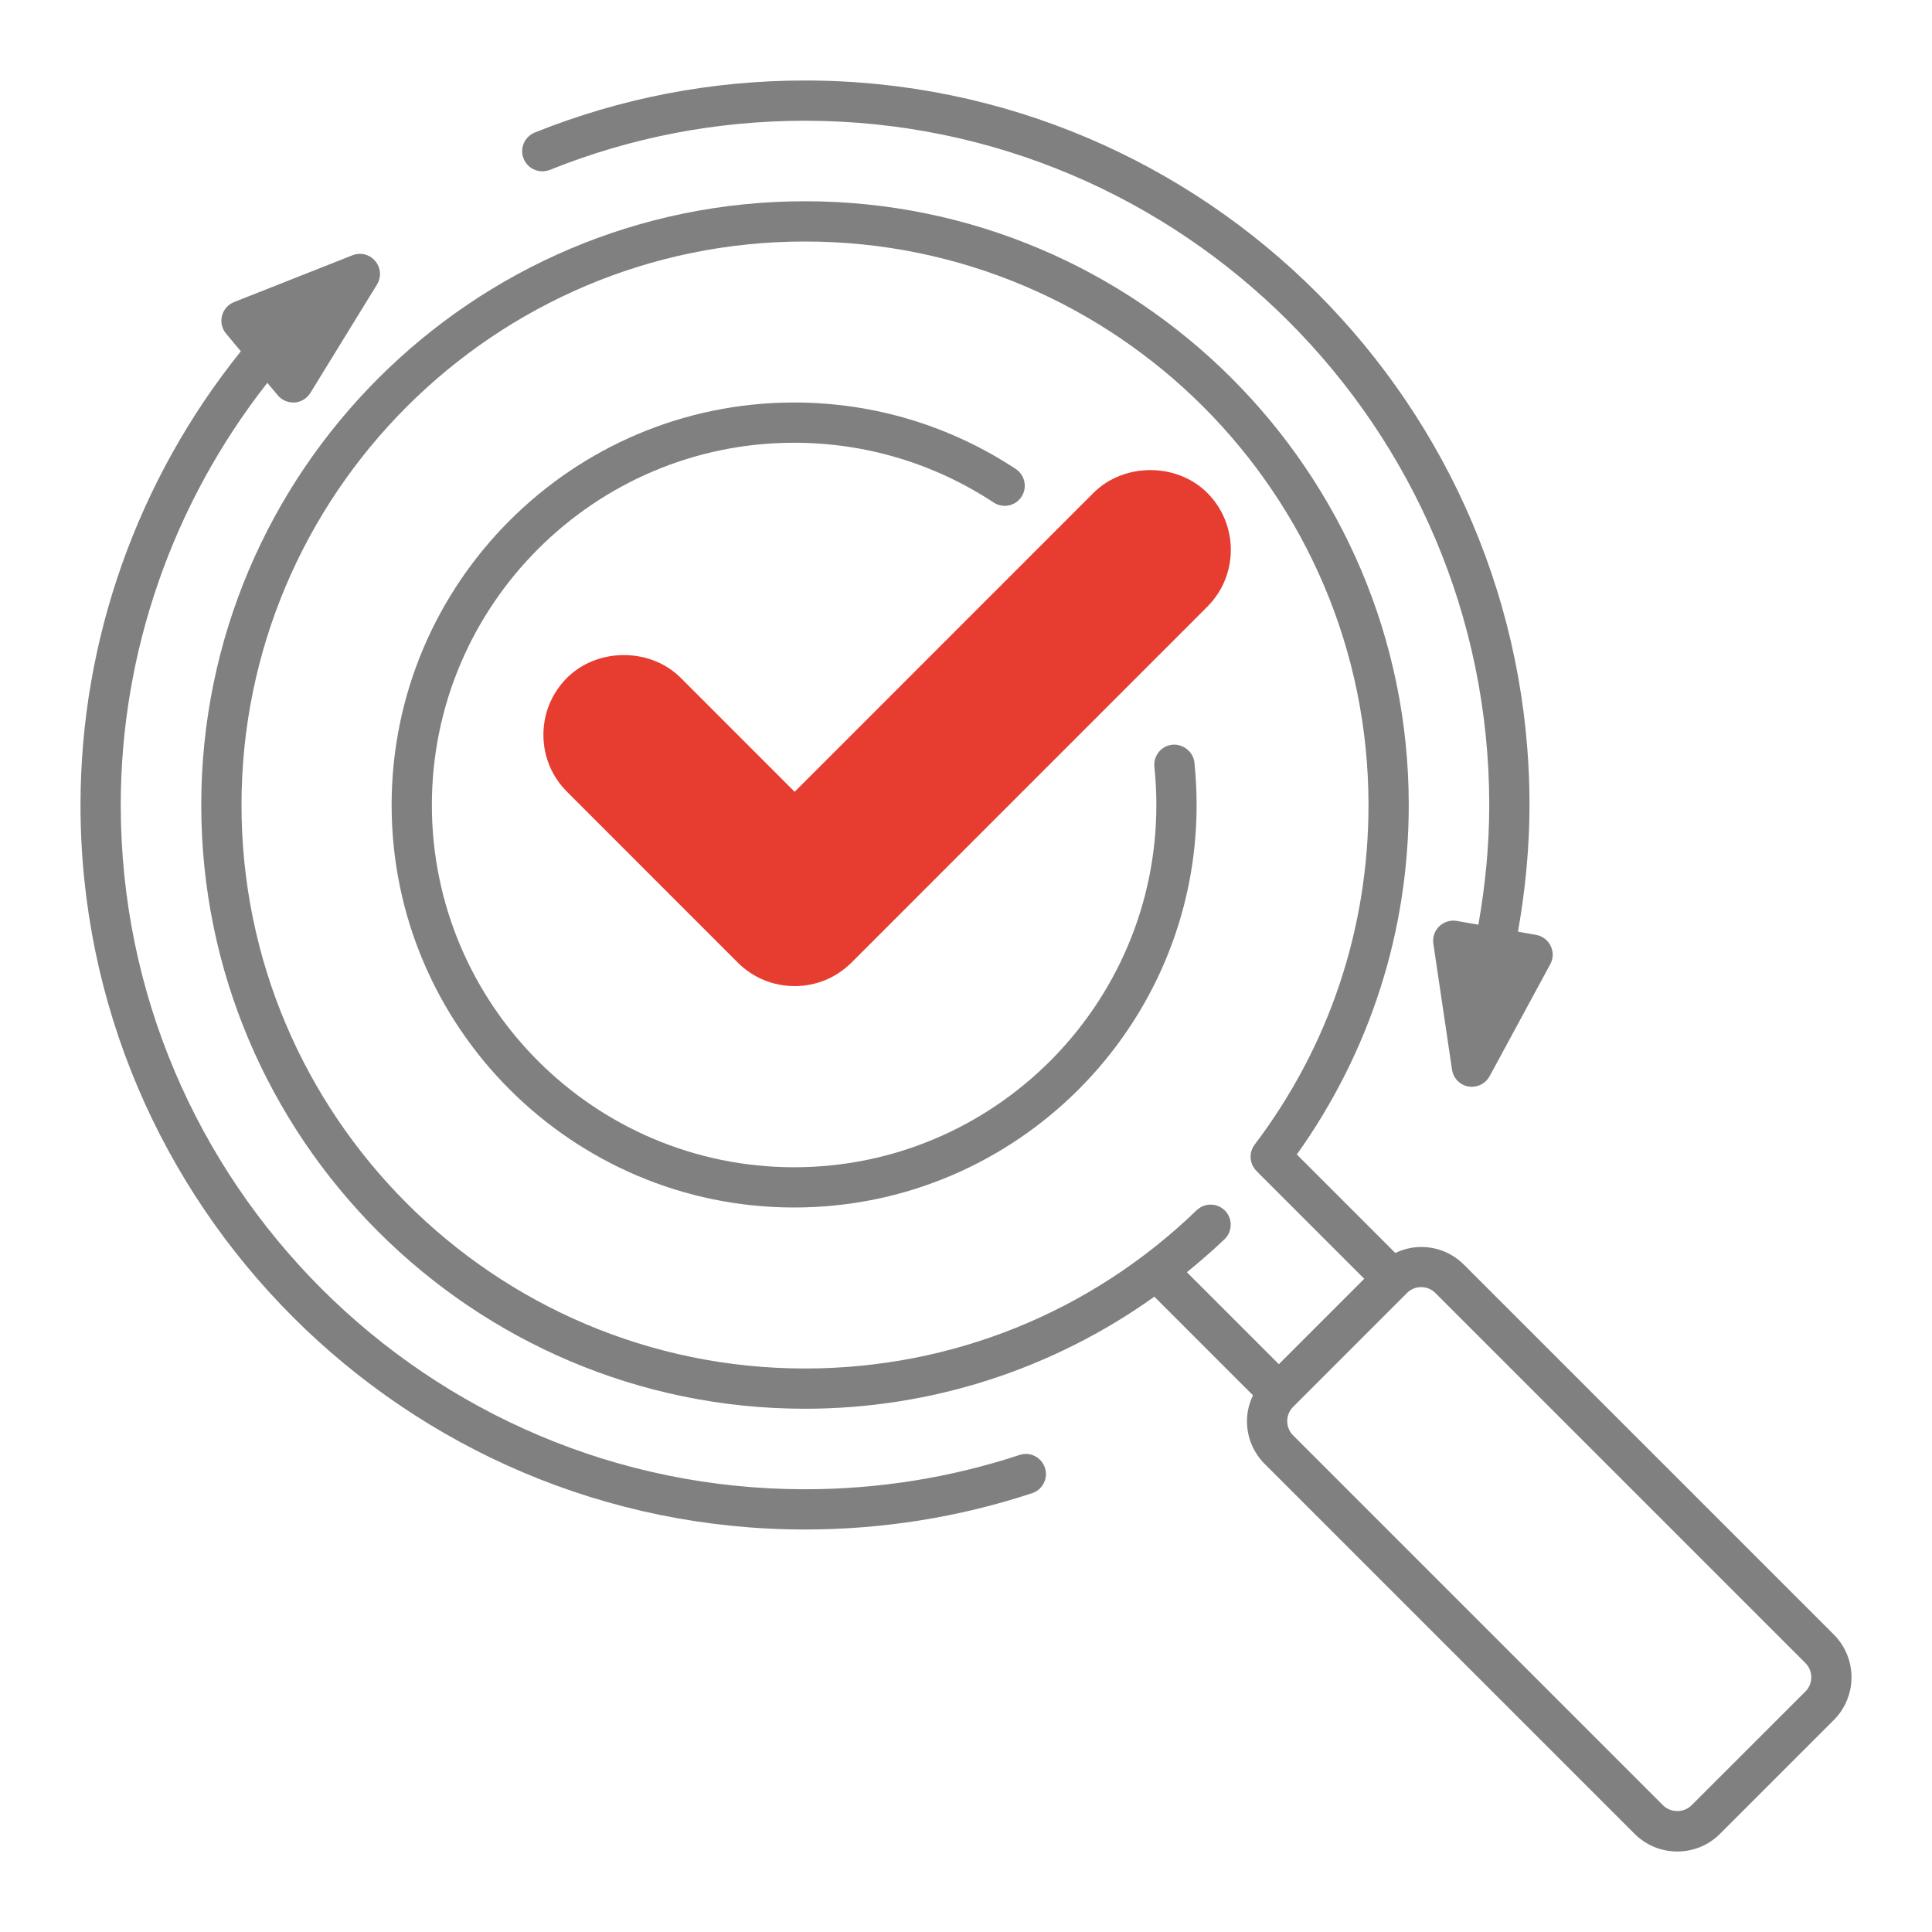
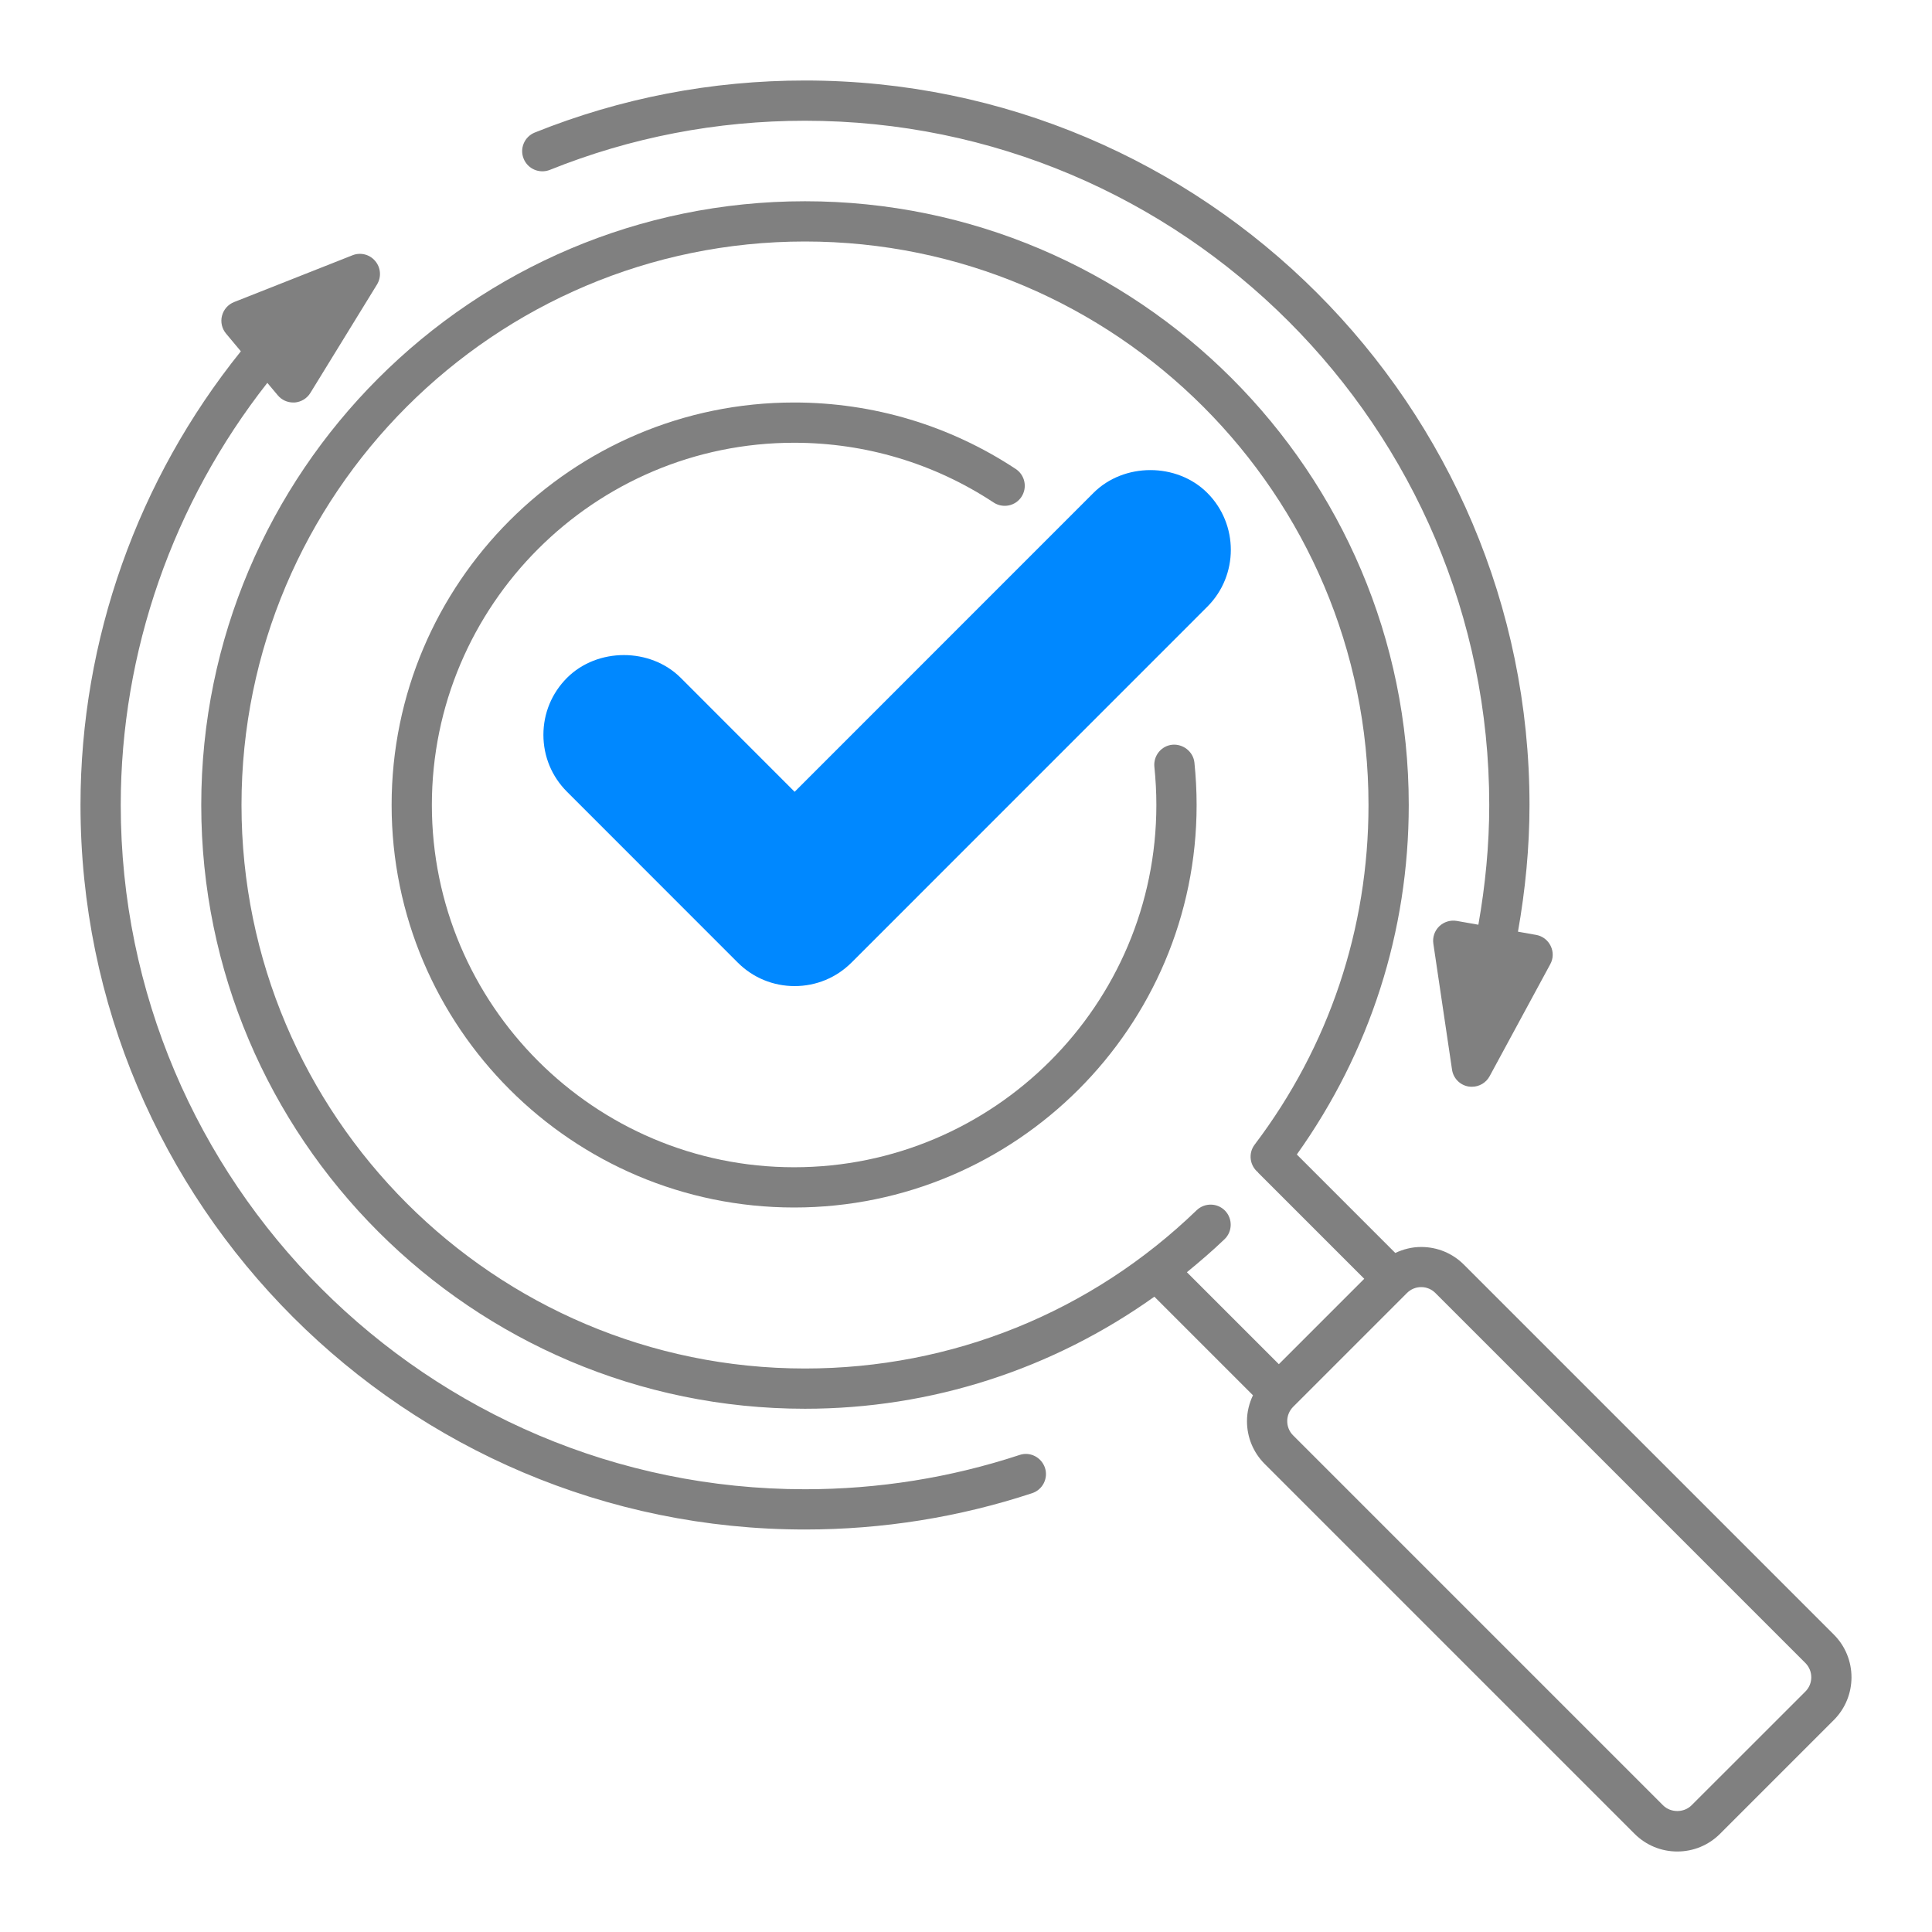
<svg xmlns="http://www.w3.org/2000/svg" width="30" height="30" viewBox="0 0 30 30" fill="none">
  <path d="M24.079 14.689C24.035 14.598 23.951 14.534 23.852 14.517L23.571 14.467C23.685 13.82 23.75 13.163 23.75 12.5C23.75 6.297 18.703 1.25 12.5 1.25C11.05 1.25 9.638 1.522 8.304 2.058C8.144 2.123 8.066 2.304 8.131 2.464C8.196 2.625 8.378 2.701 8.538 2.638C9.797 2.132 11.13 1.875 12.5 1.875C18.359 1.875 23.125 6.641 23.125 12.5C23.125 13.126 23.064 13.748 22.956 14.359L22.621 14.3C22.522 14.283 22.421 14.314 22.348 14.384C22.276 14.454 22.242 14.554 22.257 14.654L22.547 16.609C22.566 16.742 22.669 16.848 22.801 16.871C22.821 16.874 22.839 16.875 22.856 16.875C22.97 16.875 23.076 16.813 23.131 16.711L24.072 14.973C24.121 14.885 24.123 14.779 24.079 14.689Z" fill="#808080" />
  <path d="M16.226 22.792C16.171 22.628 15.994 22.537 15.831 22.593C14.759 22.946 13.639 23.125 12.5 23.125C6.641 23.125 1.875 18.359 1.875 12.5C1.875 10.118 2.686 7.81 4.151 5.945L4.314 6.139C4.373 6.21 4.461 6.25 4.553 6.25C4.561 6.25 4.568 6.25 4.576 6.25C4.676 6.242 4.767 6.187 4.819 6.102L5.854 4.418C5.924 4.303 5.914 4.157 5.827 4.054C5.741 3.95 5.598 3.914 5.473 3.964L3.636 4.69C3.542 4.727 3.472 4.806 3.447 4.904C3.422 5 3.446 5.104 3.511 5.181L3.74 5.455C2.137 7.447 1.25 9.935 1.25 12.5C1.25 18.703 6.297 23.75 12.5 23.75C13.706 23.75 14.893 23.56 16.027 23.186C16.191 23.132 16.28 22.955 16.226 22.792Z" fill="#808080" />
  <path d="M28.476 25.382L22.731 19.637C22.554 19.46 22.318 19.363 22.067 19.363C21.926 19.363 21.791 19.397 21.666 19.456L20.137 17.927C21.271 16.336 21.875 14.467 21.875 12.5C21.875 7.331 17.669 3.125 12.5 3.125C7.331 3.125 3.125 7.331 3.125 12.5C3.125 17.669 7.331 21.875 12.5 21.875C14.469 21.875 16.348 21.259 17.925 20.135L19.456 21.666C19.397 21.79 19.363 21.926 19.363 22.067C19.363 22.317 19.46 22.553 19.637 22.731L25.382 28.476C25.559 28.652 25.794 28.75 26.045 28.75C26.296 28.75 26.531 28.652 26.708 28.476L28.476 26.708C28.841 26.342 28.841 25.747 28.476 25.382ZM19.023 18.8C18.904 18.677 18.706 18.673 18.581 18.793C16.94 20.378 14.781 21.25 12.5 21.25C7.675 21.25 3.75 17.325 3.75 12.5C3.75 7.675 7.675 3.75 12.5 3.75C17.325 3.75 21.25 7.675 21.25 12.5C21.25 14.422 20.638 16.247 19.482 17.774C19.379 17.91 19.406 18.101 19.537 18.206C19.536 18.206 19.536 18.207 19.535 18.208L21.184 19.857L19.858 21.183L18.43 19.755C18.63 19.591 18.828 19.422 19.016 19.241C19.139 19.122 19.142 18.924 19.023 18.8ZM28.034 26.266L26.266 28.033C26.148 28.151 25.942 28.151 25.824 28.033L20.079 22.288C20.02 22.229 19.988 22.151 19.988 22.067C19.988 21.983 20.021 21.905 20.079 21.846L21.847 20.078C21.906 20.019 21.984 19.986 22.068 19.986C22.152 19.986 22.23 20.019 22.289 20.078L28.034 25.823C28.156 25.946 28.156 26.144 28.034 26.266Z" fill="#808080" />
  <path d="M12.331 18.75C8.885 18.75 6.081 15.946 6.081 12.5C6.081 9.054 8.885 6.25 12.331 6.25C13.561 6.25 14.75 6.607 15.772 7.282C15.916 7.377 15.956 7.571 15.861 7.715C15.767 7.859 15.572 7.897 15.429 7.803C14.509 7.196 13.438 6.875 12.331 6.875C9.229 6.875 6.706 9.399 6.706 12.5C6.706 15.601 9.229 18.125 12.331 18.125C15.433 18.125 17.956 15.601 17.956 12.5C17.956 12.3 17.945 12.102 17.925 11.907C17.908 11.735 18.032 11.581 18.204 11.564C18.37 11.549 18.529 11.671 18.547 11.842C18.569 12.059 18.581 12.278 18.581 12.5C18.581 15.946 15.777 18.75 12.331 18.75Z" fill="#808080" />
-   <path d="M12.339 15.312C12.005 15.312 11.691 15.182 11.455 14.946L8.804 12.294C8.568 12.058 8.438 11.745 8.438 11.41C8.438 11.076 8.568 10.763 8.804 10.526C9.276 10.054 10.099 10.054 10.571 10.526L12.339 12.295L16.979 7.654C17.451 7.182 18.274 7.181 18.747 7.654C19.234 8.141 19.234 8.935 18.747 9.421L13.223 14.946C12.987 15.182 12.673 15.312 12.339 15.312Z" fill="#E63D30" />
+   <path d="M12.339 15.312C12.005 15.312 11.691 15.182 11.455 14.946L8.804 12.294C8.568 12.058 8.438 11.745 8.438 11.41C8.438 11.076 8.568 10.763 8.804 10.526C9.276 10.054 10.099 10.054 10.571 10.526L12.339 12.295L16.979 7.654C17.451 7.182 18.274 7.181 18.747 7.654C19.234 8.141 19.234 8.935 18.747 9.421L13.223 14.946C12.987 15.182 12.673 15.312 12.339 15.312Z" fill="#0088ff" />
</svg>
